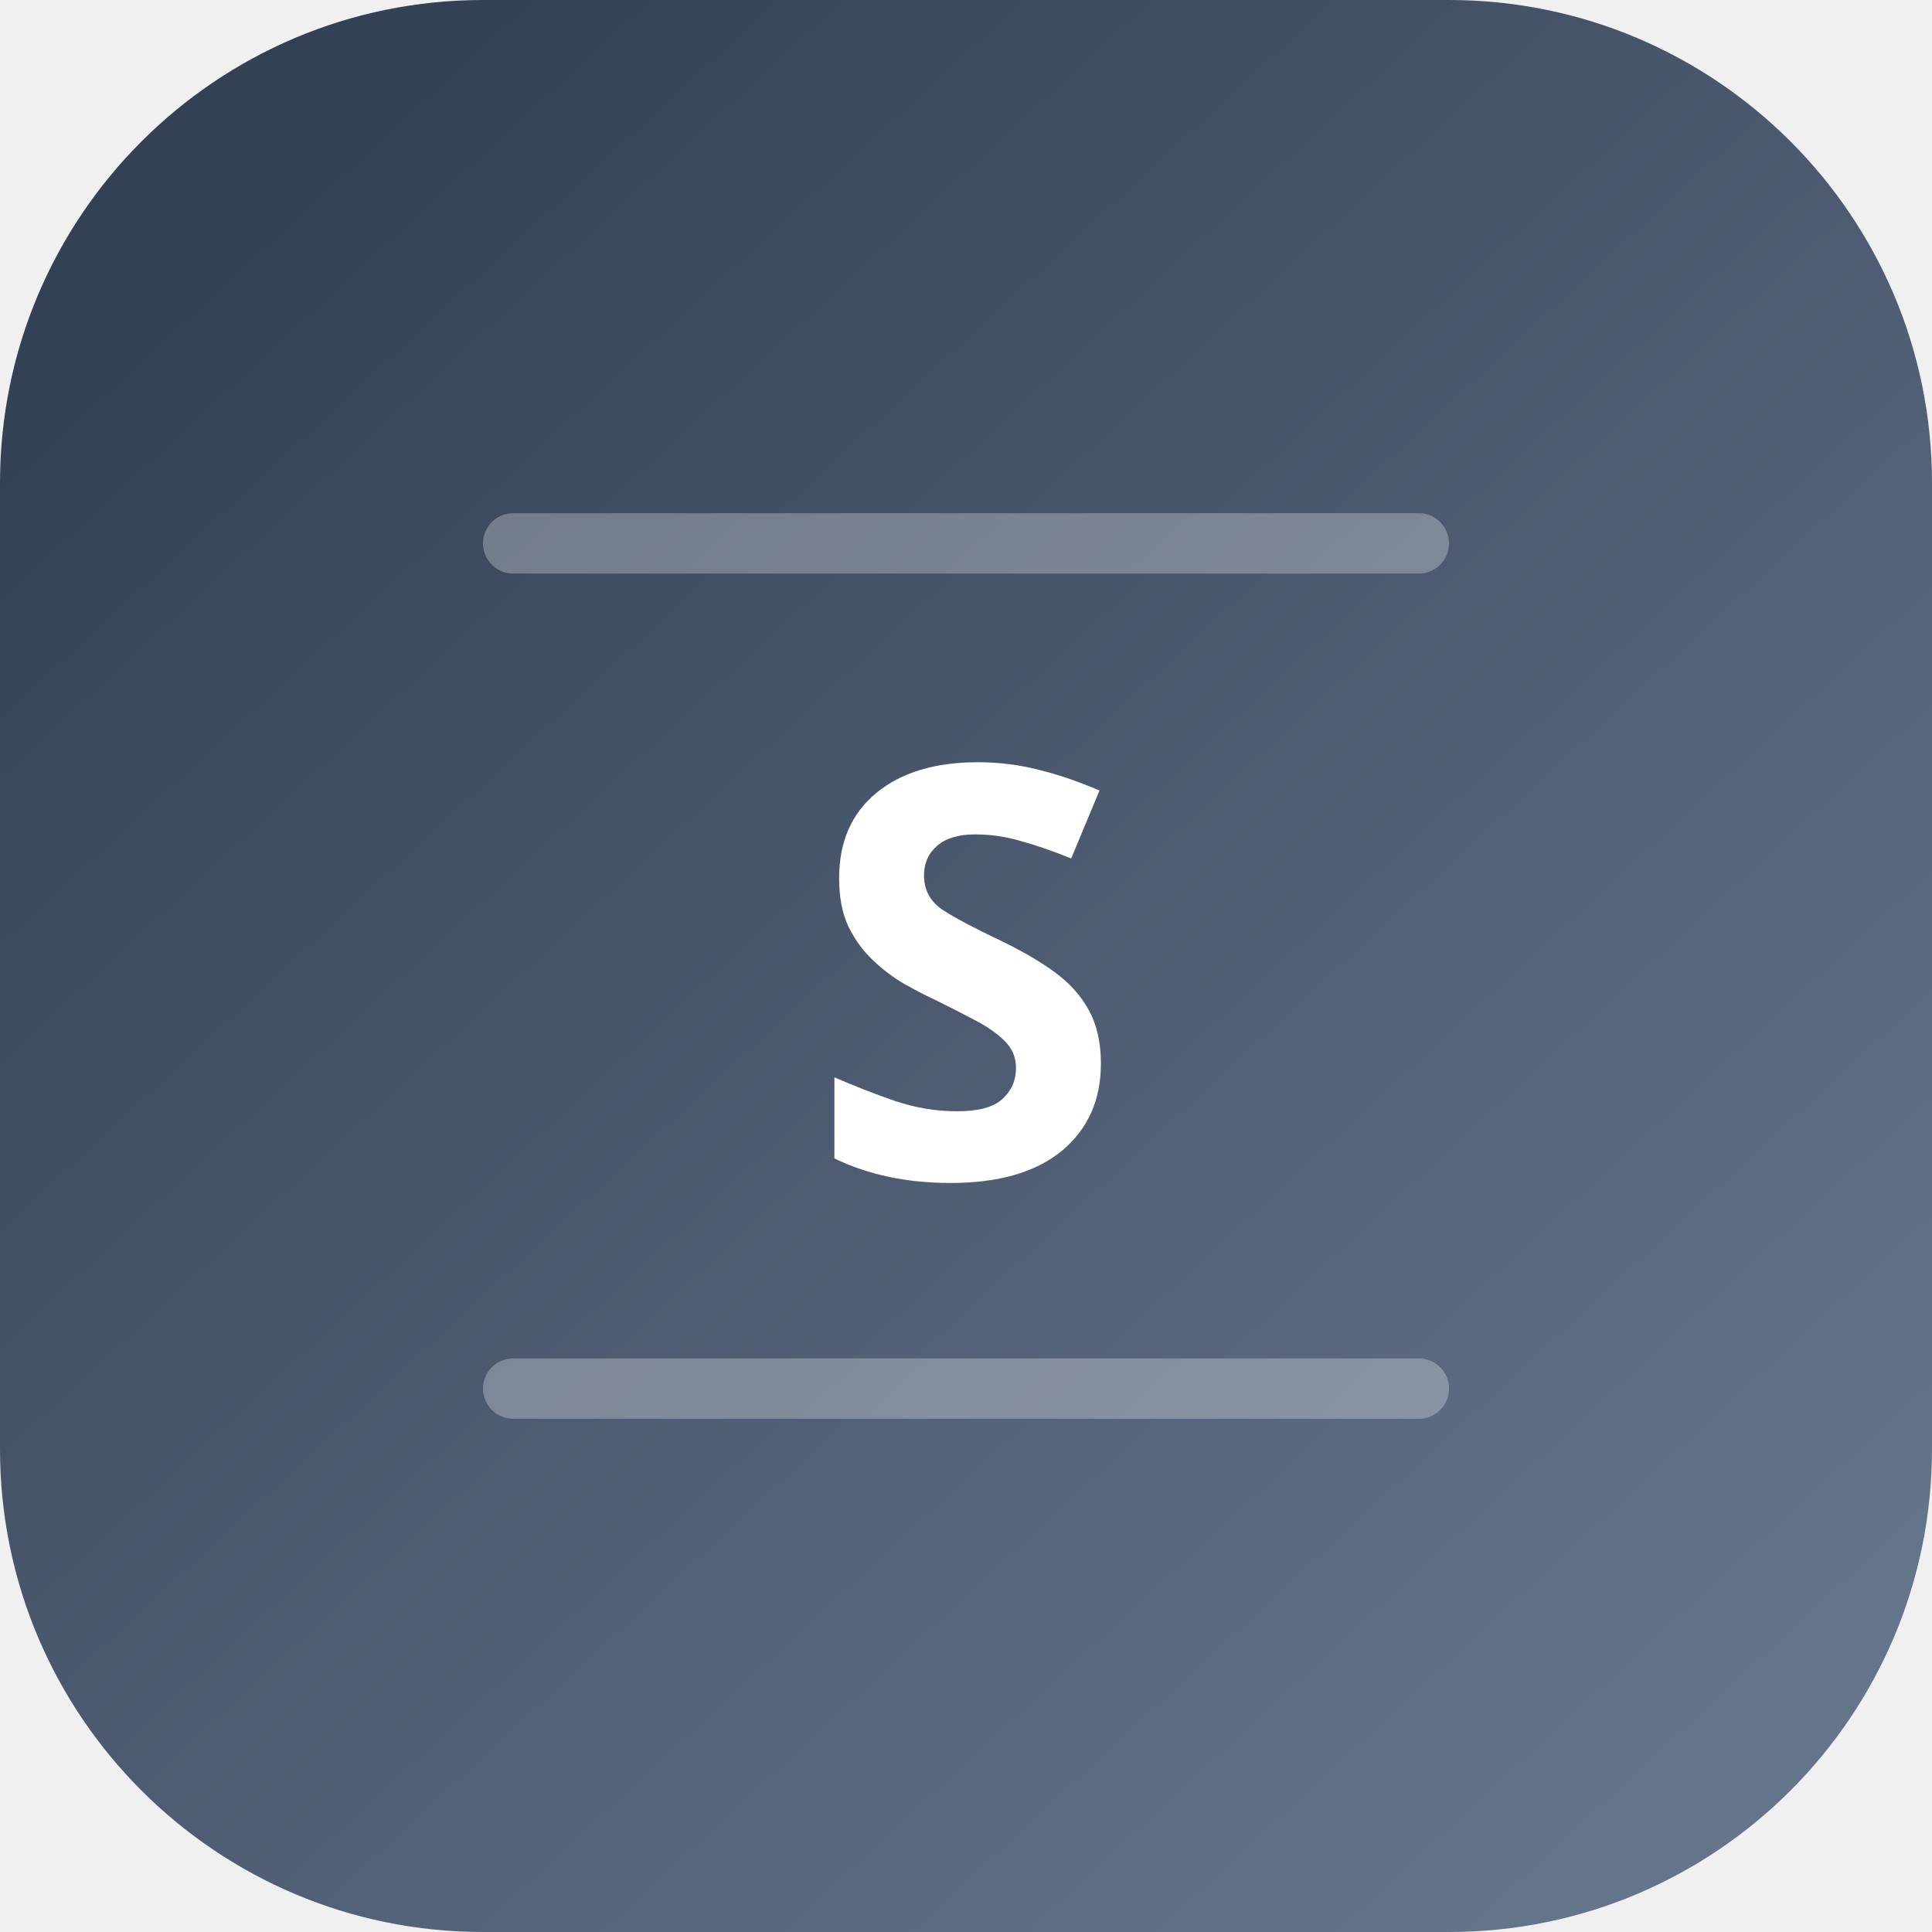
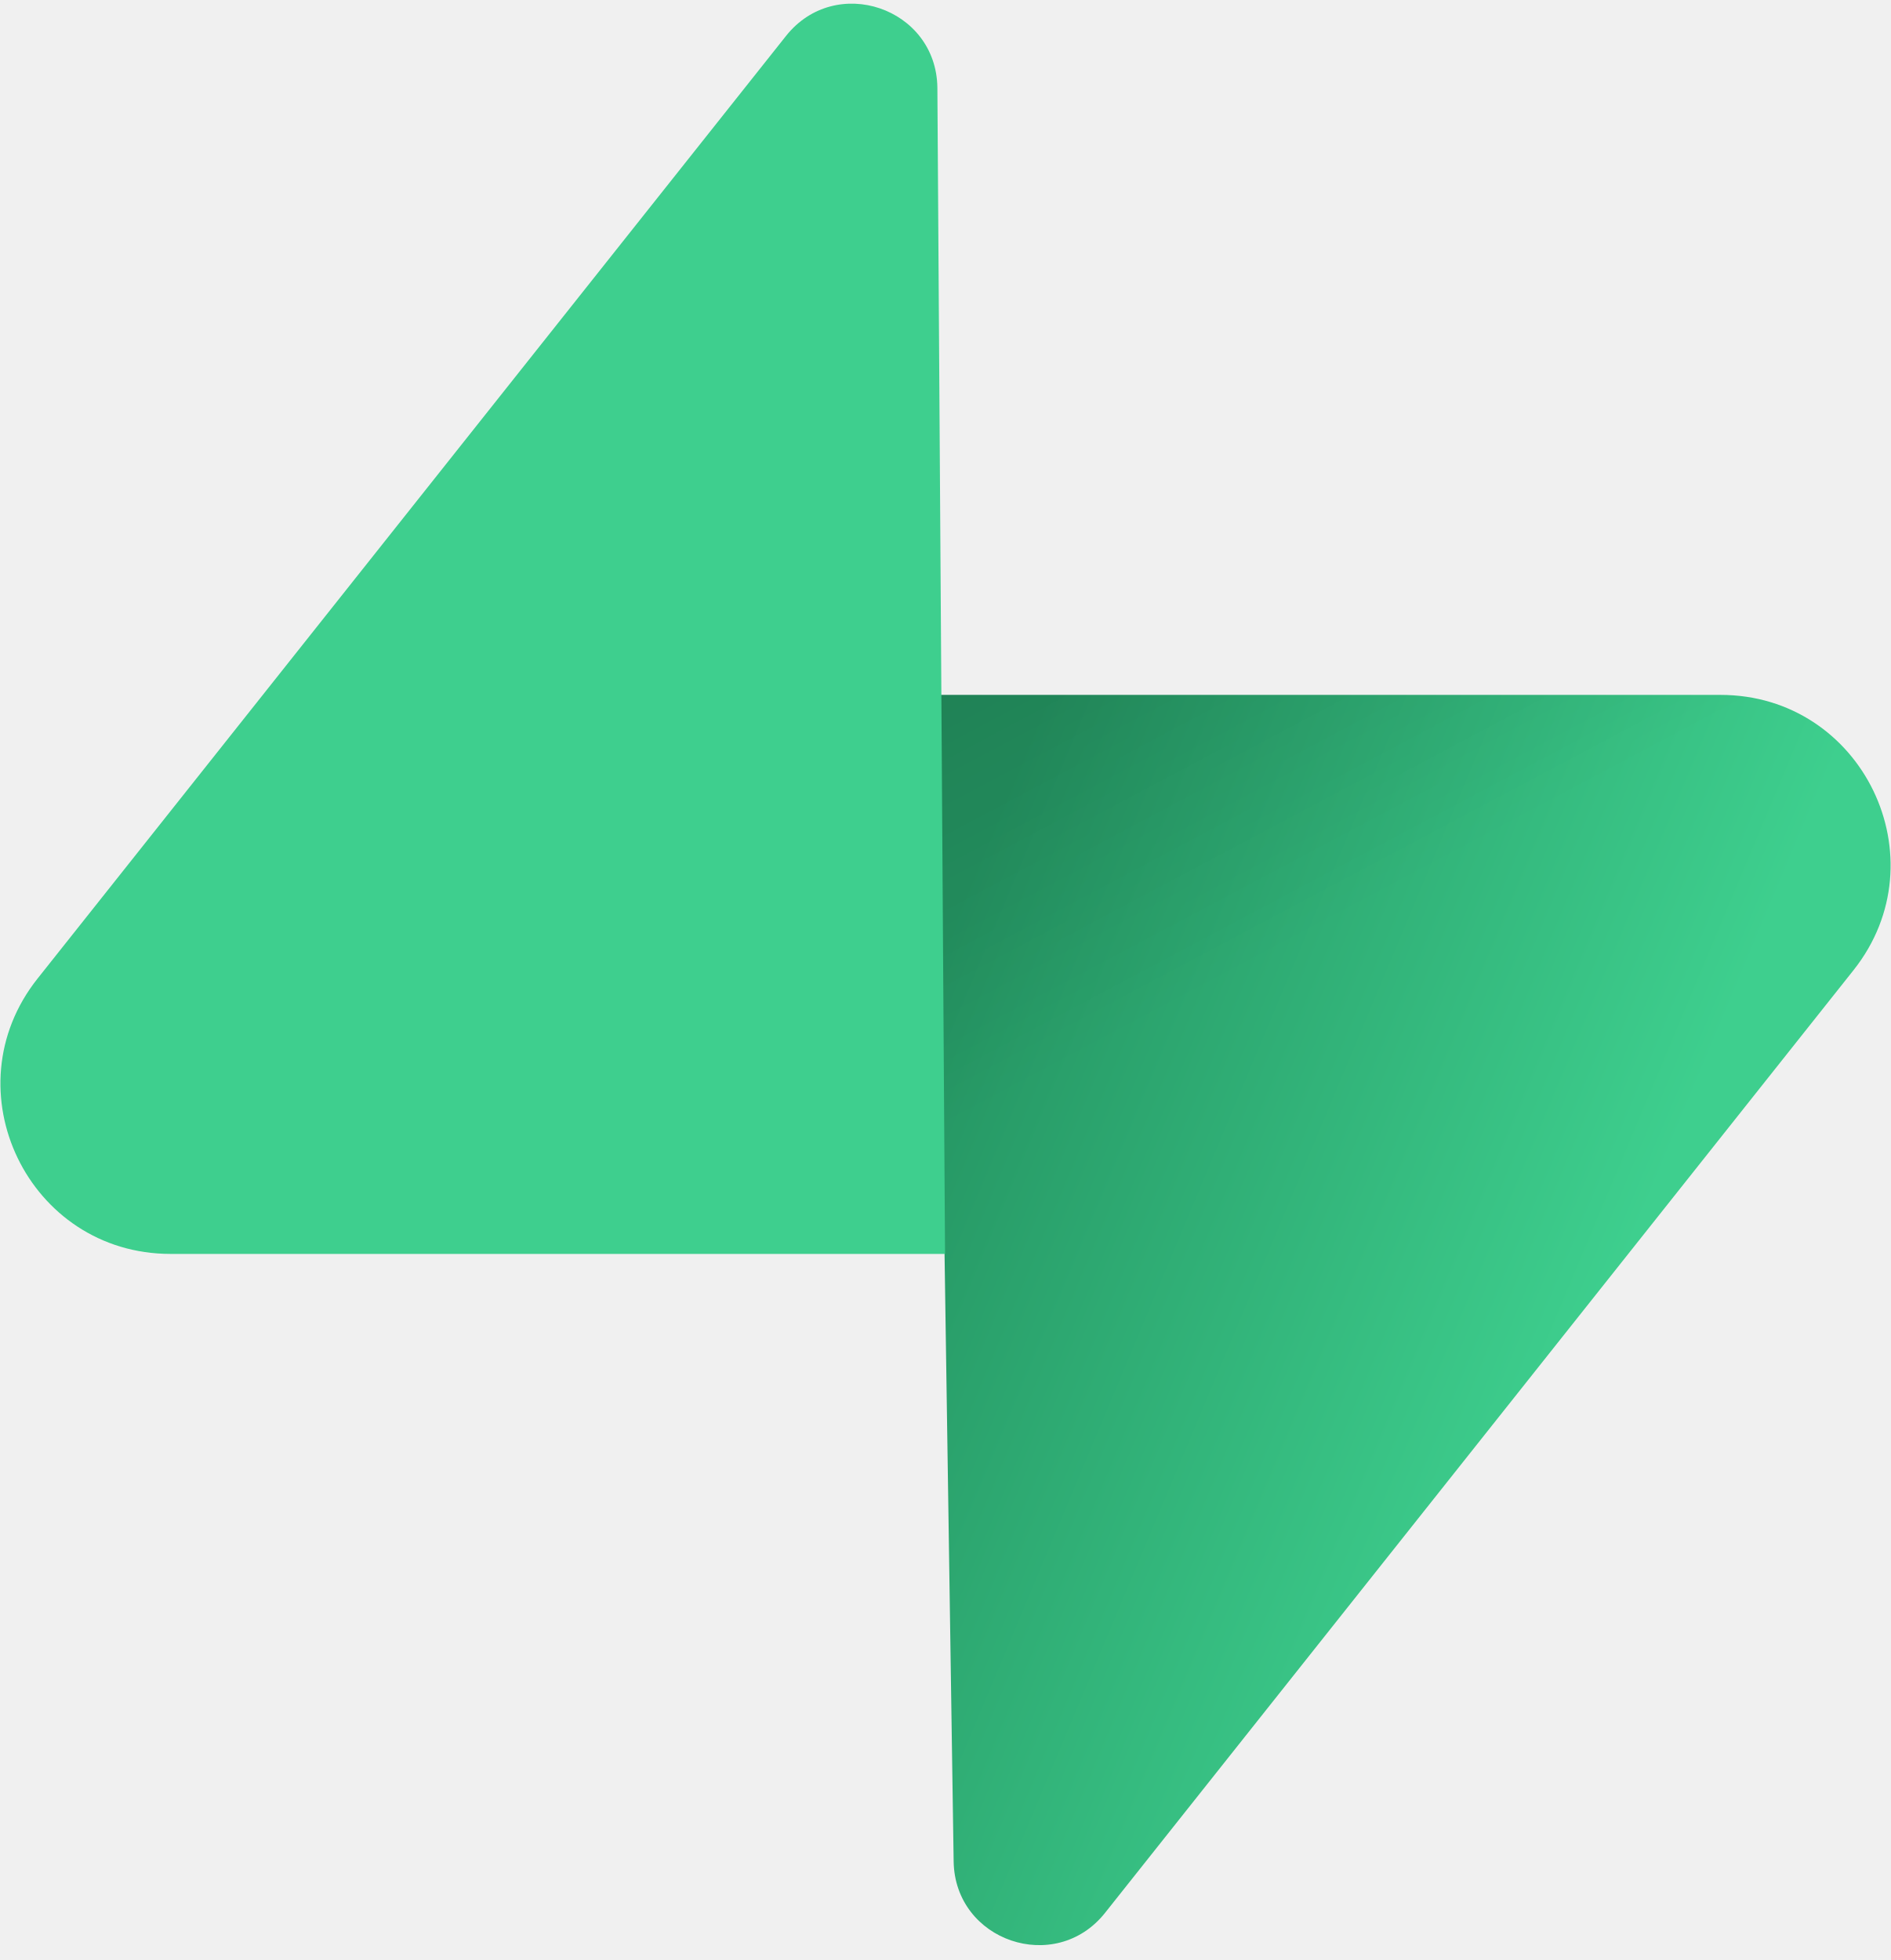
- <svg xmlns="http://www.w3.org/2000/svg" viewBox="0 0 64 64" role="img" aria-label="Supabase">
+ <svg xmlns="http://www.w3.org/2000/svg" width="109" height="113" viewBox="0 0 109 113" fill="none">
+   <path d="M63.708 110.284C60.848 113.885 55.05 111.912 54.981 107.314L53.974 40.063L99.194 40.063C107.384 40.063 111.952 49.523 106.859 55.937L63.708 110.284Z" fill="url(#paint0_linear)" />
+   <path d="M63.708 110.284C60.848 113.885 55.05 111.912 54.981 107.314L53.974 40.063L99.194 40.063C107.384 40.063 111.952 49.523 106.859 55.937L63.708 110.284Z" fill="url(#paint1_linear)" fill-opacity="0.2" />
+   <path d="M45.317 2.071C48.176 -1.53 53.974 0.443 54.043 5.041L54.485 72.292H9.831C1.64 72.292 -2.928 62.832 2.166 56.417L45.317 2.071Z" fill="#3ECF8E" />
  <defs>
-     <linearGradient id="g-supabase" x1="8" y1="6" x2="56" y2="58" gradientUnits="userSpaceOnUse">
-       <stop stop-color="#334155" />
-       <stop offset="1" stop-color="#64748B" />
+     <linearGradient id="paint0_linear" x1="53.974" y1="54.974" x2="94.163" y2="71.829" gradientUnits="userSpaceOnUse">
+       <stop stop-color="#249361" />
+       <stop offset="1" stop-color="#3ECF8E" />
+     </linearGradient>
+     <linearGradient id="paint1_linear" x1="36.156" y1="30.578" x2="54.484" y2="65.081" gradientUnits="userSpaceOnUse">
+       <stop />
+       <stop offset="1" stop-opacity="0" />
    </linearGradient>
  </defs>
-   <rect width="64" height="64" rx="16" fill="url(#g-supabase)" />
-   <path d="M17 18h30M17 46h30" stroke="white" stroke-opacity=".28" stroke-width="2" stroke-linecap="round" />
-   <text x="32" y="39" fill="white" font-family="ui-sans-serif,system-ui,sans-serif" font-size="19" font-weight="700" text-anchor="middle">S</text>
</svg>
